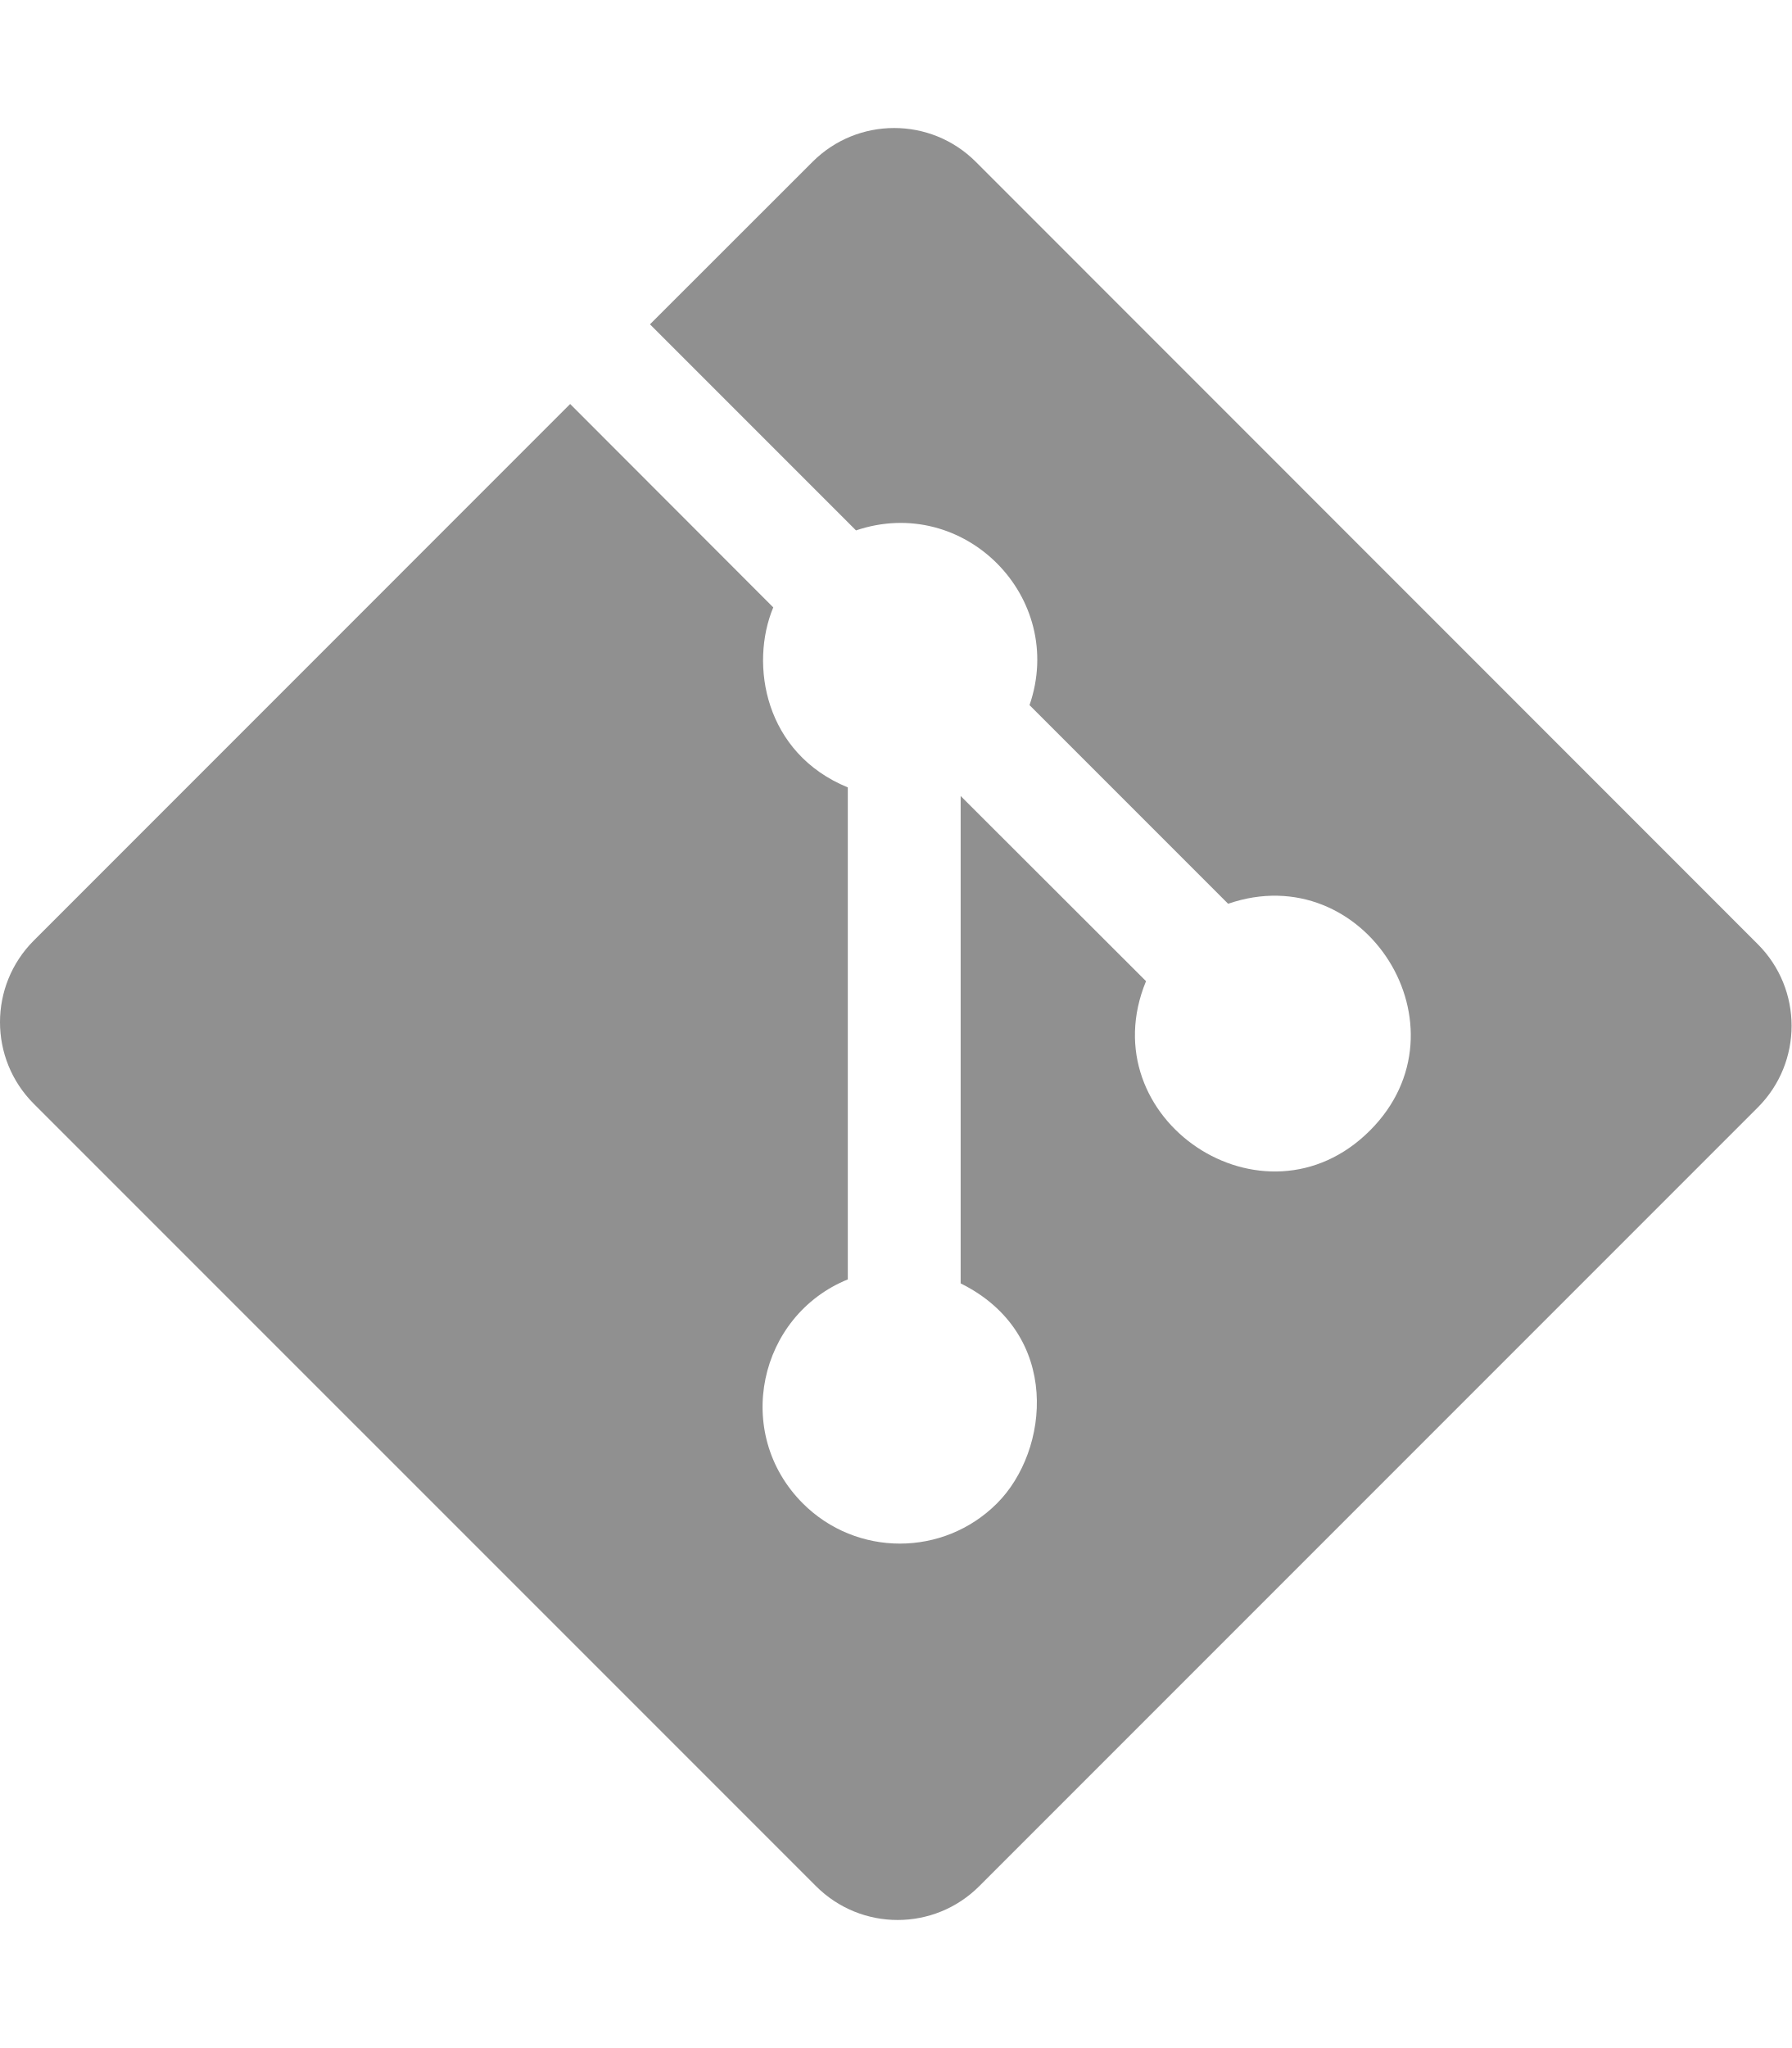
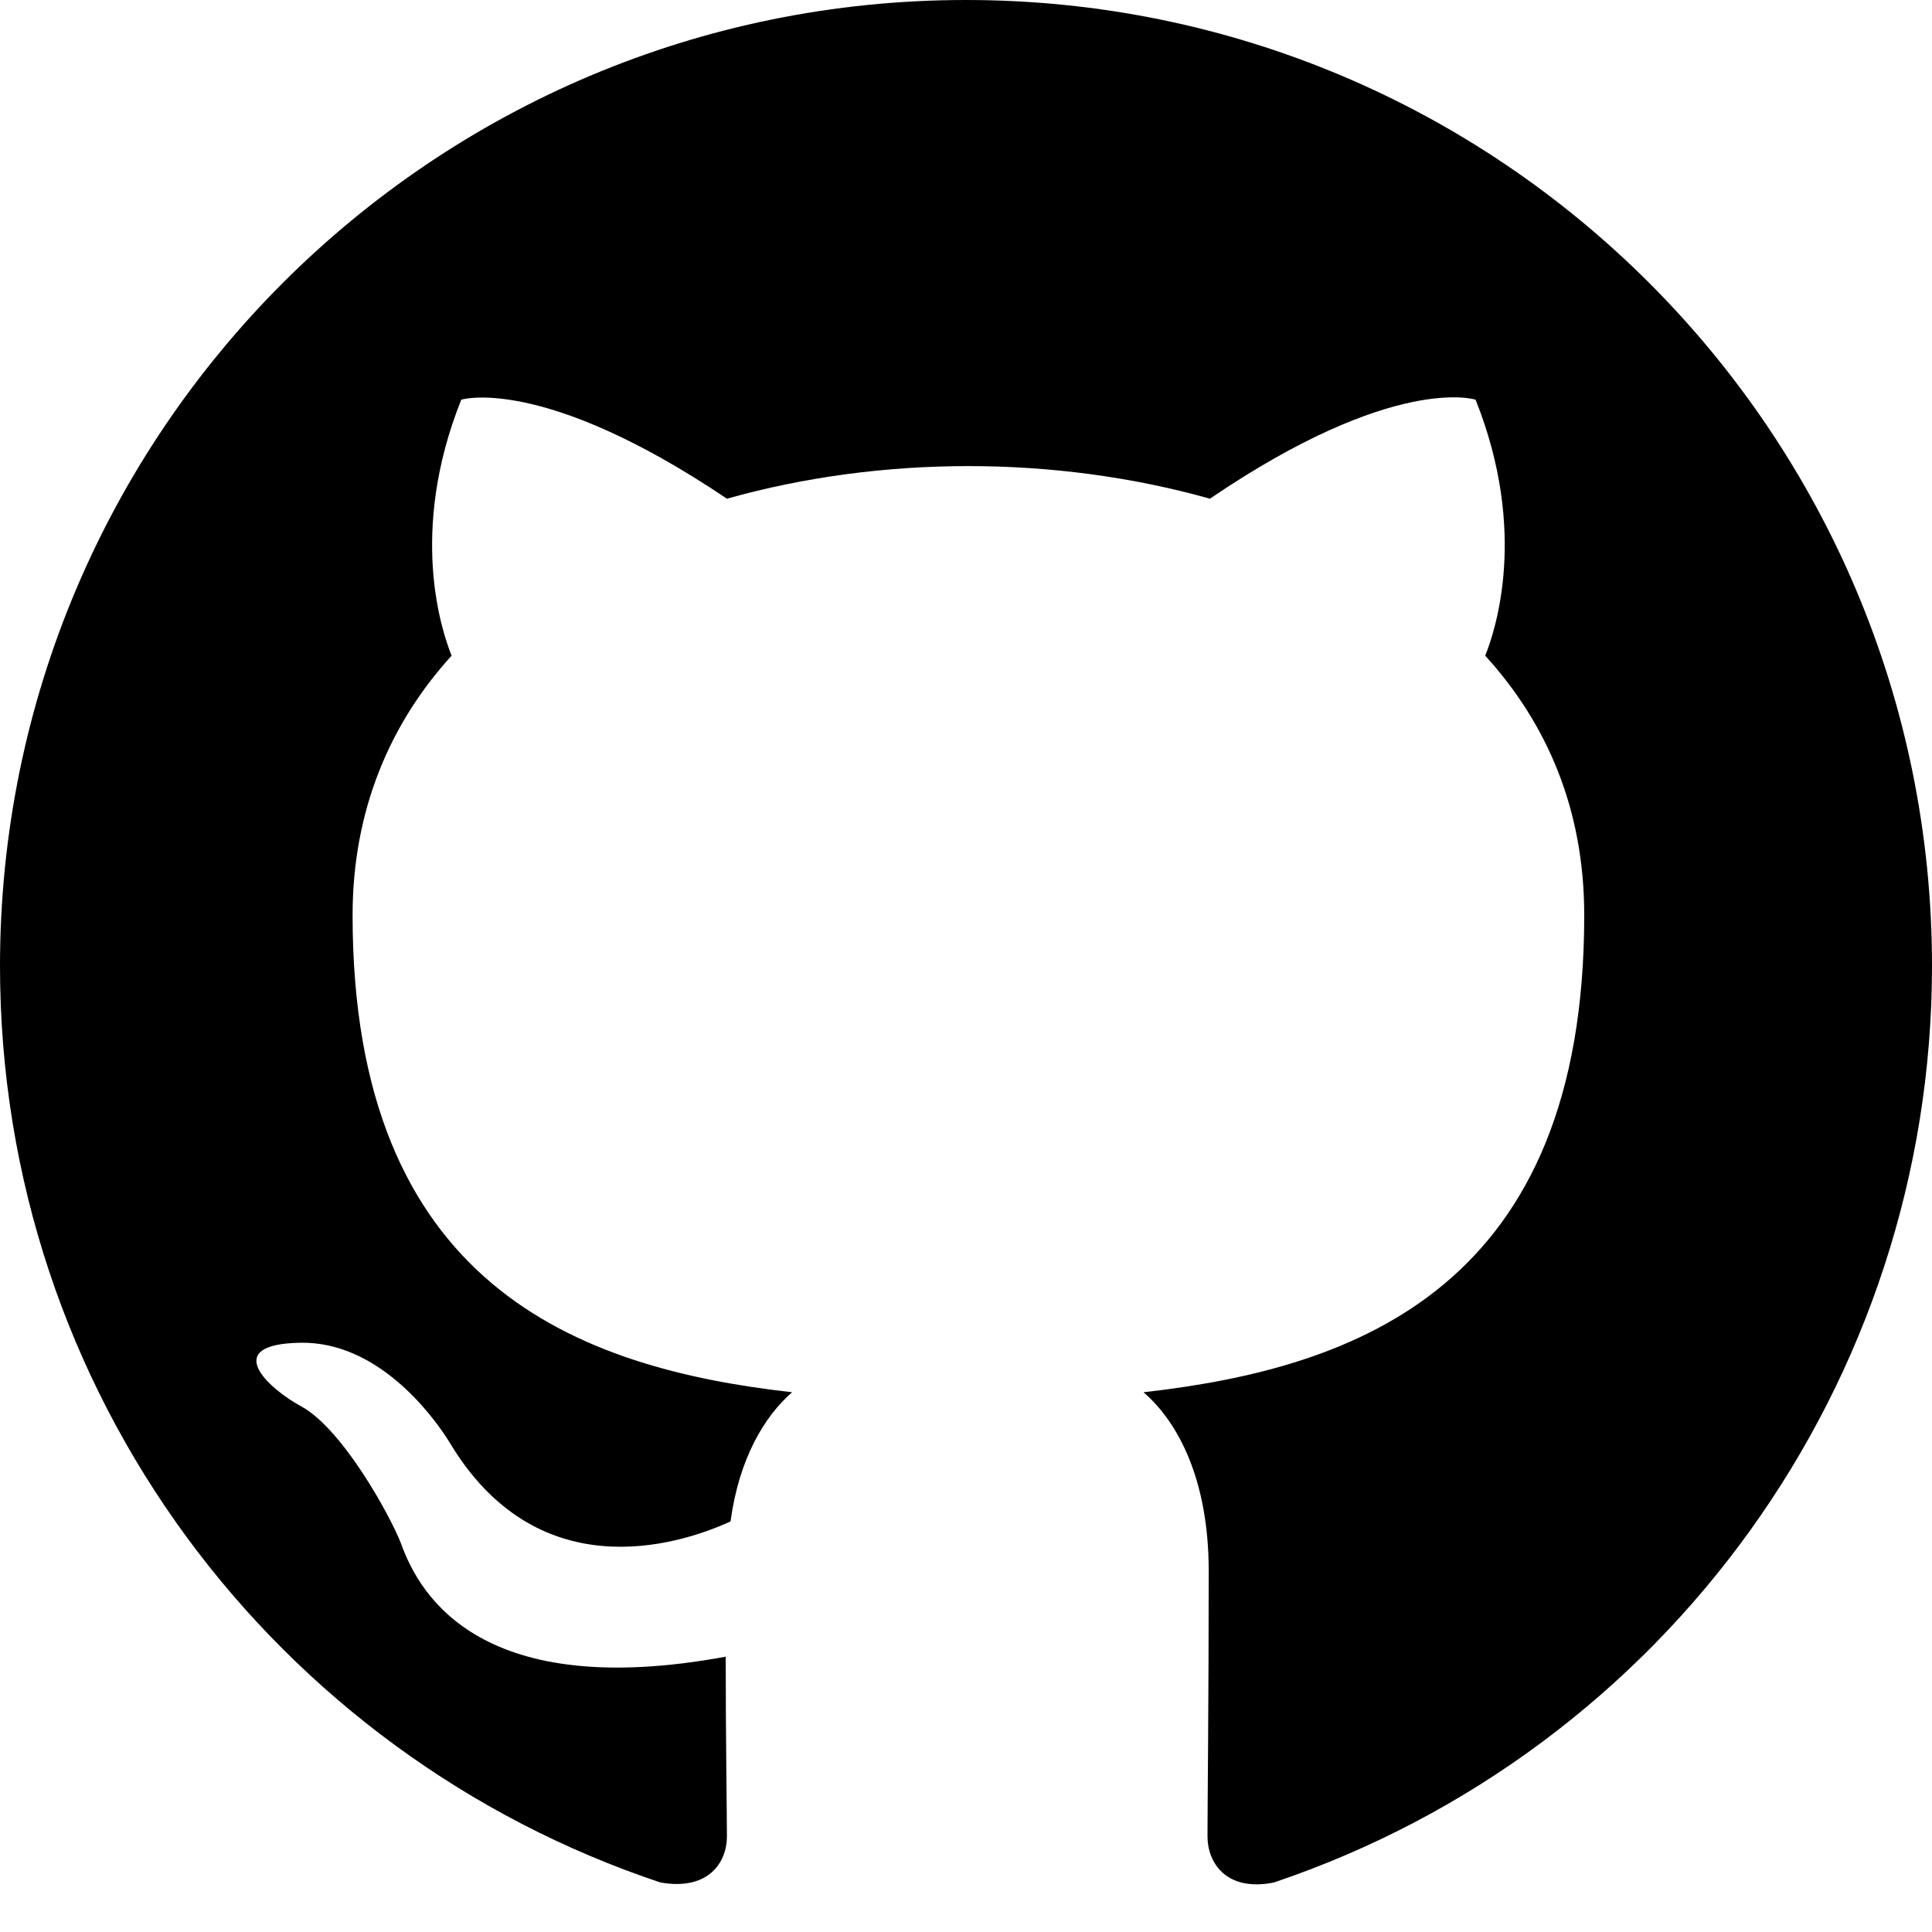
- <svg xmlns="http://www.w3.org/2000/svg" viewBox="0 0 448 512">
-   <path fill="#909090" d="M439.55 236.05L244 40.45a28.87 28.87 0 0 0-40.81 0l-40.66 40.63 51.52 51.52c27.06-9.14 52.68 16.77 43.39 43.68l49.66 49.66c34.23-11.8 61.18 31 35.47 56.69-26.49 26.49-70.21-2.87-56-37.34L240.22 199v121.85c25.3 12.54 22.26 41.85 9.08 55a34.34 34.34 0 0 1-48.55 0c-17.57-17.6-11.07-46.91 11.25-56v-123c-20.8-8.51-24.6-30.74-18.64-45L142.57 101 8.45 235.14a28.86 28.86 0 0 0 0 40.81l195.61 195.6a28.86 28.86 0 0 0 40.8 0l194.69-194.69a28.86 28.86 0 0 0 0-40.81z" />
+ <svg xmlns="http://www.w3.org/2000/svg" width="21" height="21" fill="#000" viewBox="0 0 16 16">
+   <path d="M8 0C3.58 0 0 3.58 0 8c0 3.54 2.29 6.53 5.47 7.59.4.07.55-.17.55-.38 0-.19-.01-.82-.01-1.49-2.01.37-2.53-.49-2.69-.94-.09-.23-.48-.94-.82-1.13-.28-.15-.68-.52-.01-.53.63-.01 1.08.58 1.23.82.72 1.21 1.87.87 2.33.66.07-.52.28-.87.51-1.07-1.78-.2-3.64-.89-3.64-3.95 0-.87.31-1.59.82-2.15-.08-.2-.36-1.02.08-2.12 0 0 .67-.21 2.2.82.64-.18 1.32-.27 2-.27.68 0 1.36.09 2 .27 1.53-1.04 2.2-.82 2.2-.82.44 1.1.16 1.92.08 2.12.51.56.82 1.27.82 2.15 0 3.07-1.87 3.75-3.65 3.95.29.25.54.73.54 1.48 0 1.07-.01 1.93-.01 2.2 0 .21.15.46.55.38A8.012 8.012 0 0 0 16 8c0-4.42-3.58-8-8-8z" />
</svg>
